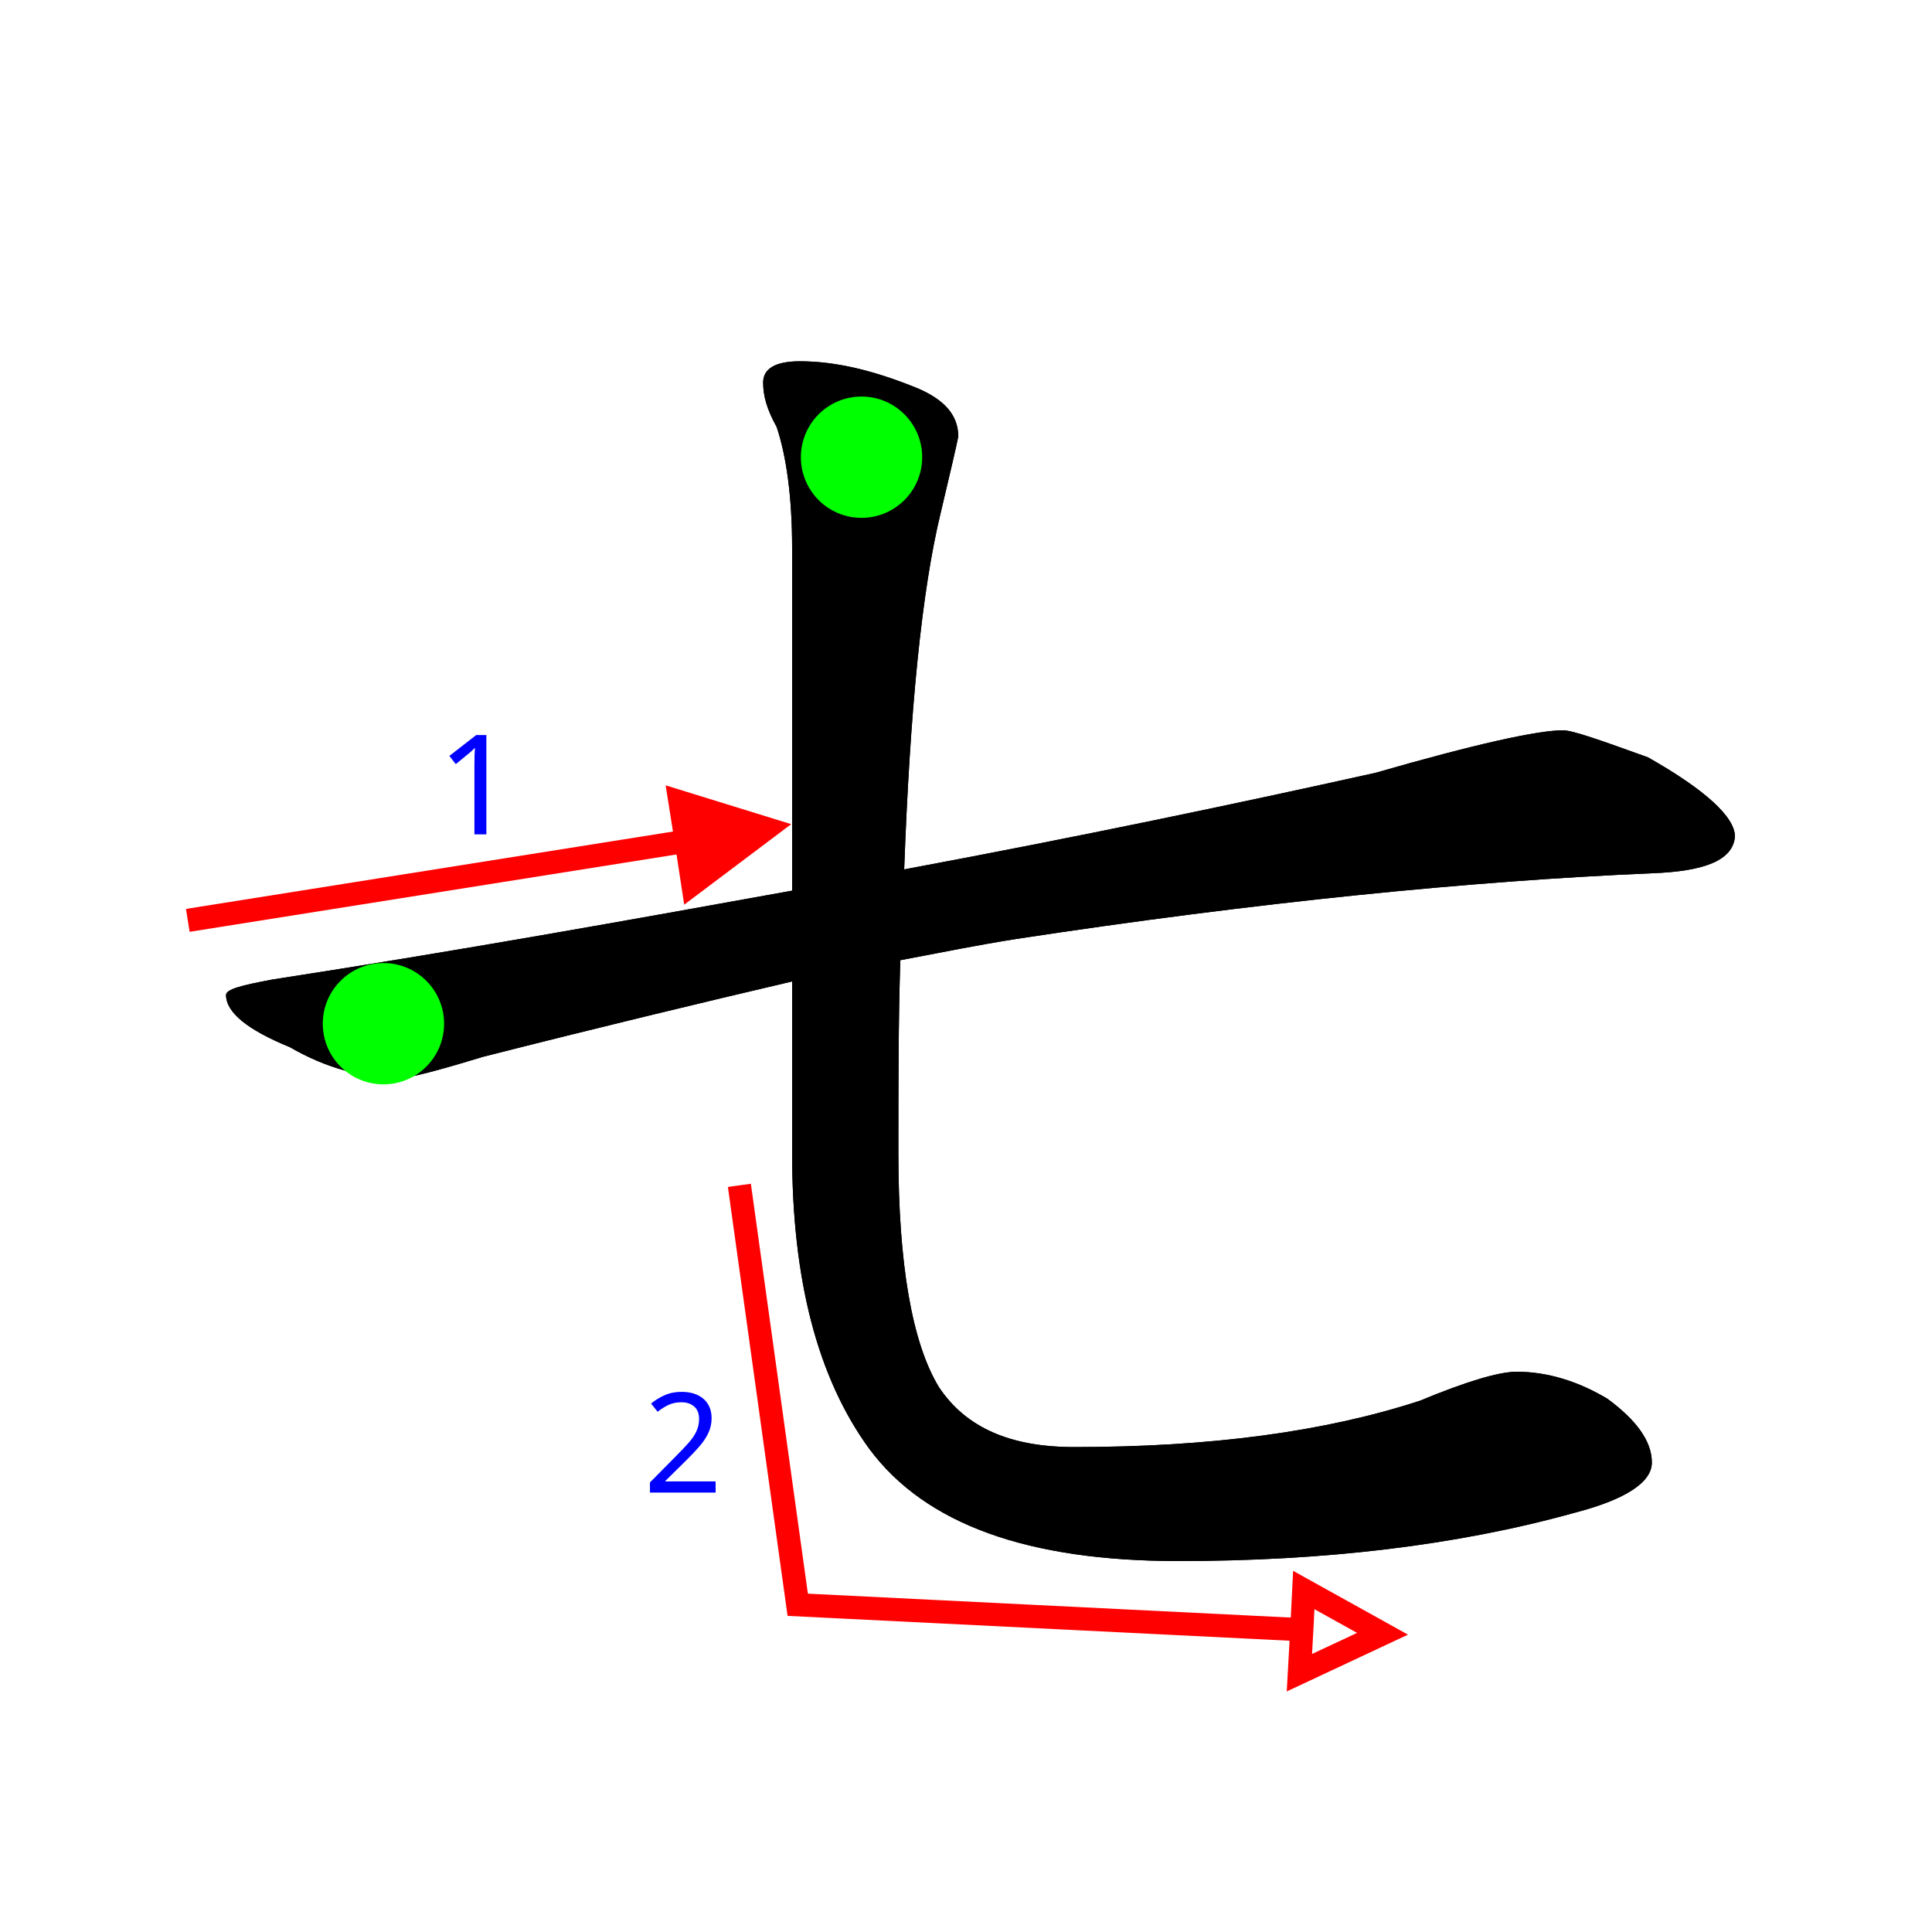
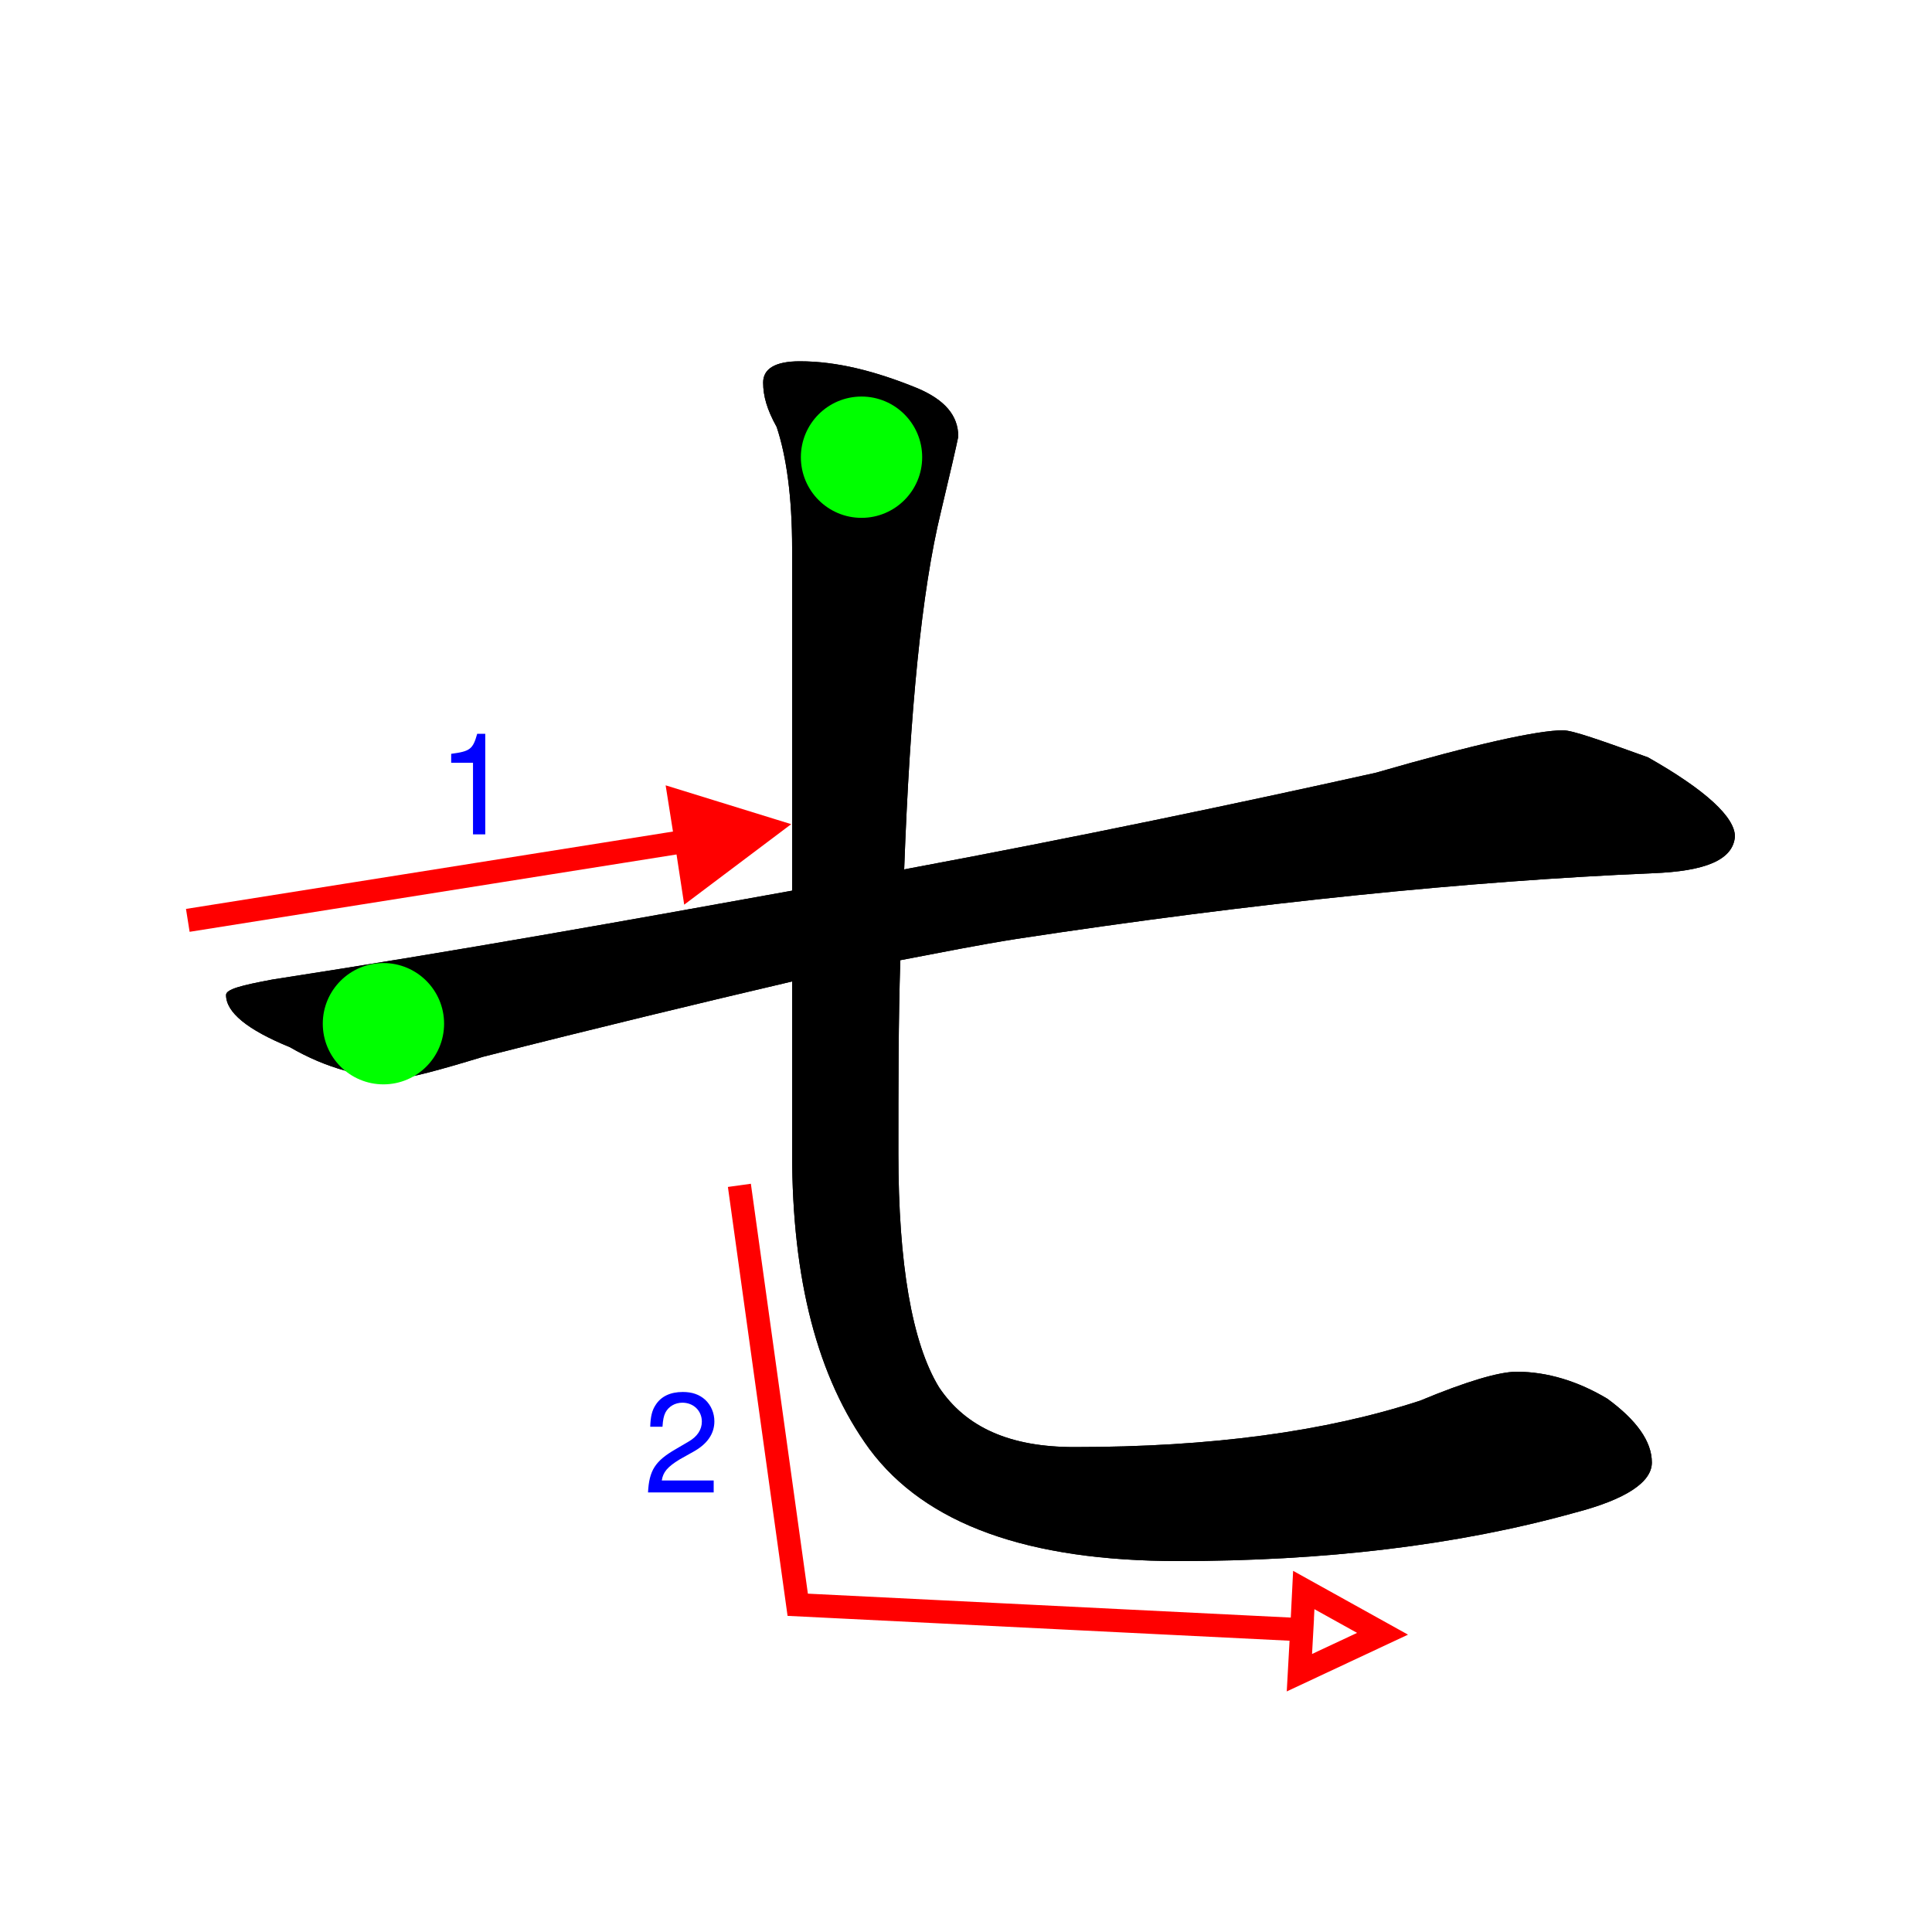
<svg xmlns="http://www.w3.org/2000/svg" version="1.1" x="0px" y="0px" width="1000px" height="1000px" viewBox="0 0 1000 1000" enable-background="new 0 0 1000 1000" xml:space="preserve">
  <g id="Layer_1">
    <path id="glyph_1_" d="M809,378c5,0,19,5,44,14c30,17,45,31,45,41c-1,12-15,18-43,19c-94,4-204,15-329,34c-19,3-39,7-60,11   c-1,31-1,64-1,100c0,57,7,98,21,121c14,21,37,31,70,31c71,0,130-8,179-24c24-10,41-15,50-15c16,0,32,5,47,14c15,11,23,22,23,33   c0,10-13,19-40,26c-61,17-130,25-205,25c-78,0-131-19-160-58c-27-37-40-88-40-153v-89c-47,11-101,24-160,39c-23,7-38,11-43,11   c-19,0-38-5-57-16c-22-9-33-18-33-27c0-3,8-5,24-8c97-15,186-31,269-46V284c0-27-3-48-8-63c-5-9-7-16-7-23s6-11,19-11   c19,0,39,5,61,14c14,6,21,14,21,25c-1,5-4,18-9,39c-10,41-16,103-19,185c91-17,172-34,244-50C764,385,796,378,809,378z" />
  </g>
  <g id="Layer_2">
    <path id="Stroke_1_" d="M410,461c-83,15-172,31-269,46c-16,3-24,5-24,8c0,9,11,18,33,27c19,11,38,16,57,16c5,0,20-4,43-11   c59-15,113-28,160-39l56-11c21-4,41-8,60-11c125-19,235-30,329-34c28-1,42-7,43-19c0-10-15-24-45-41c-25-9-39-14-44-14   c-13,0-45,7-97,22c-72,16-153,33-244,50L410,461z" />
    <circle id="Start_Mark" fill="#00FF00" cx="198.466" cy="529.867" r="31.395" />
    <polyline id="Arrow" fill="#FF0000" stroke="#FF0000" stroke-width="12" points="97.208,476.38 355.19,435.396 358.557,457.422    396.534,428.849 351.971,415.068 355.19,435.396  " />
-     <text transform="matrix(1 0 0 1 226.1855 431.8691)" fill="#0000FF" font-family="'Helvitica'" font-size="72">1</text>
+     <text transform="matrix(1 0 0 1 226.1855 431.8691)" fill="#0000FF" font-family="'Helvetica'" font-size="72">1</text>
  </g>
  <g id="Layer_3">
    <path id="Stroke" d="M410,508v89c0,65,13,116,40,153c29,39,82,58,160,58c75,0,144-8,205-25c27-7,40-16,40-26c0-11-8-22-23-33   c-15-9-31-14-47-14c-9,0-26,5-50,15c-49,16-108,24-179,24c-33,0-56-10-70-31c-14-23-21-64-21-121c0-36,0-69,1-100l2-47   c3-82,9-144,19-185c5-21,8-34,9-39c0-11-7-19-21-25c-22-9-42-14-61-14c-13,0-19,4-19,11s2,14,7,23c5,15,8,36,8,63v177V508z" />
    <circle id="Start_Mark_1_" fill="#00FF00" cx="445.924" cy="236.646" r="31.395" />
    <polyline id="Arrow_1_" fill="none" stroke="#FF0000" stroke-width="12" points="382.704,613.534 412.901,830.624 673.798,843.543    672.565,865.791 715.605,845.635 674.828,822.987 673.798,843.543  " />
-     <text transform="matrix(1 0 0 1 332.9648 772.5469)" fill="#0000FF" font-family="'Helvitica'" font-size="72">2</text>
+     <text transform="matrix(1 0 0 1 332.9648 772.5469)" fill="#0000FF" font-family="'Helvetica'" font-size="72">2</text>
  </g>
</svg>
